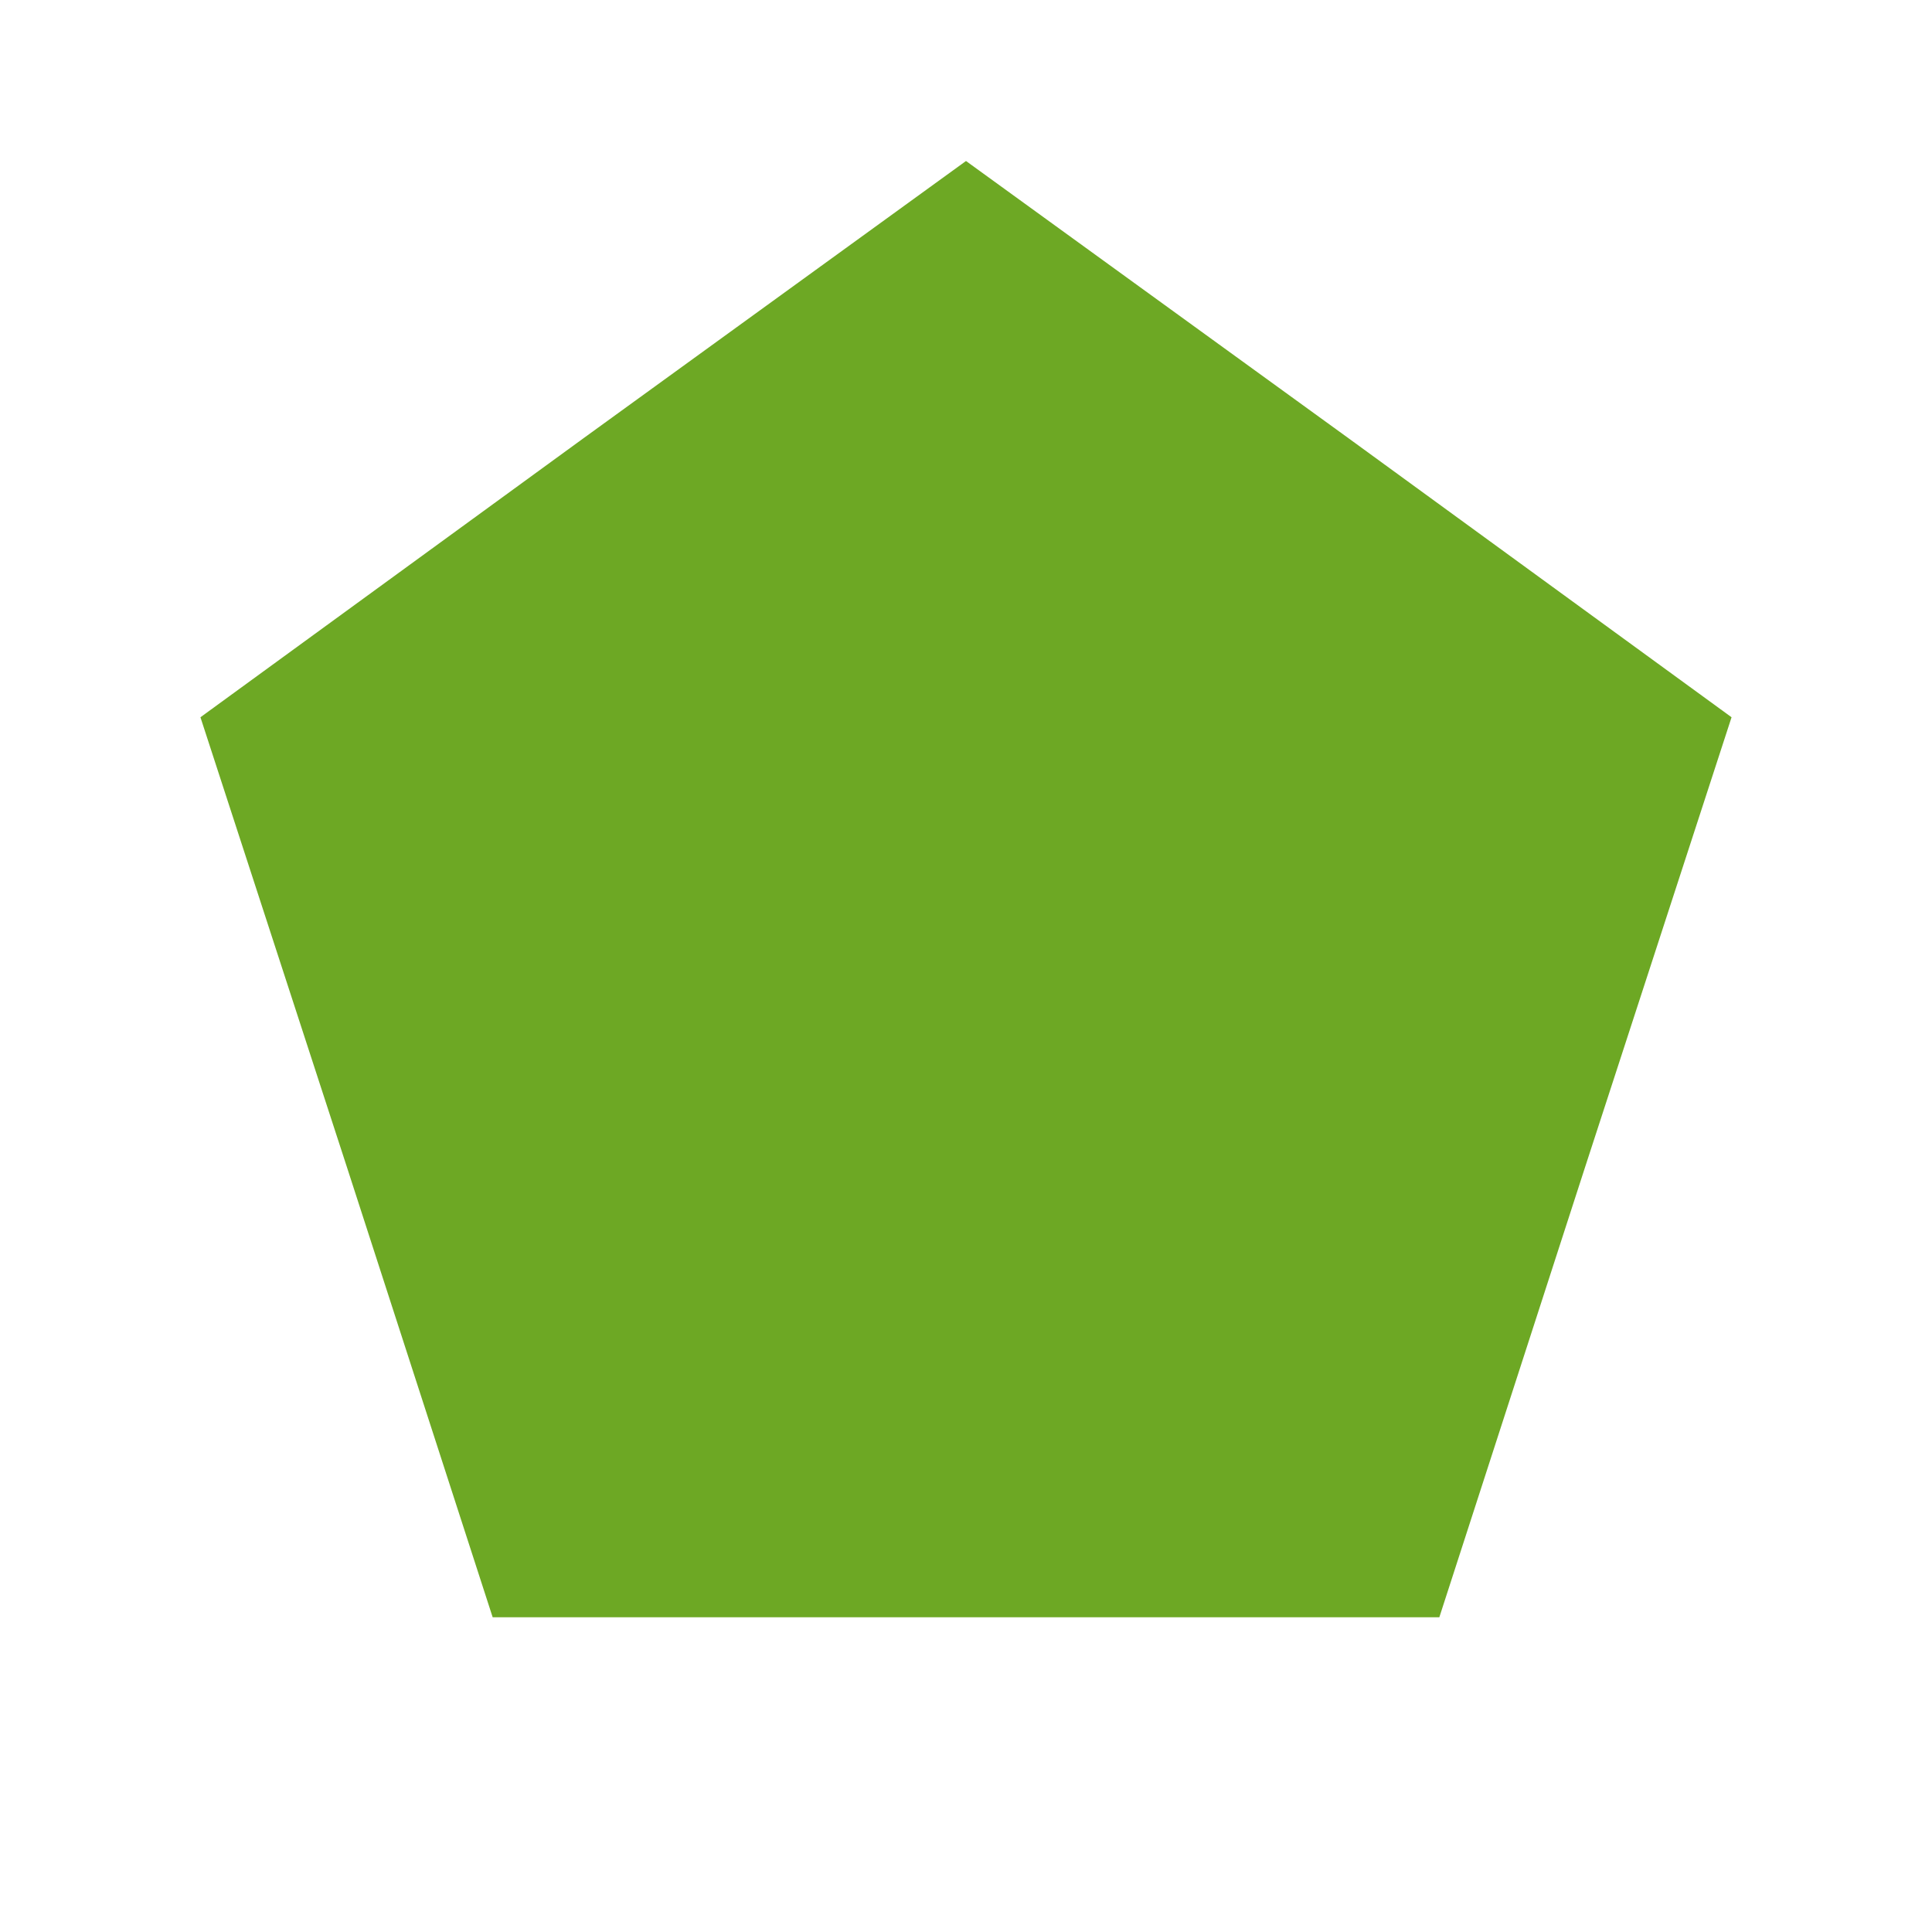
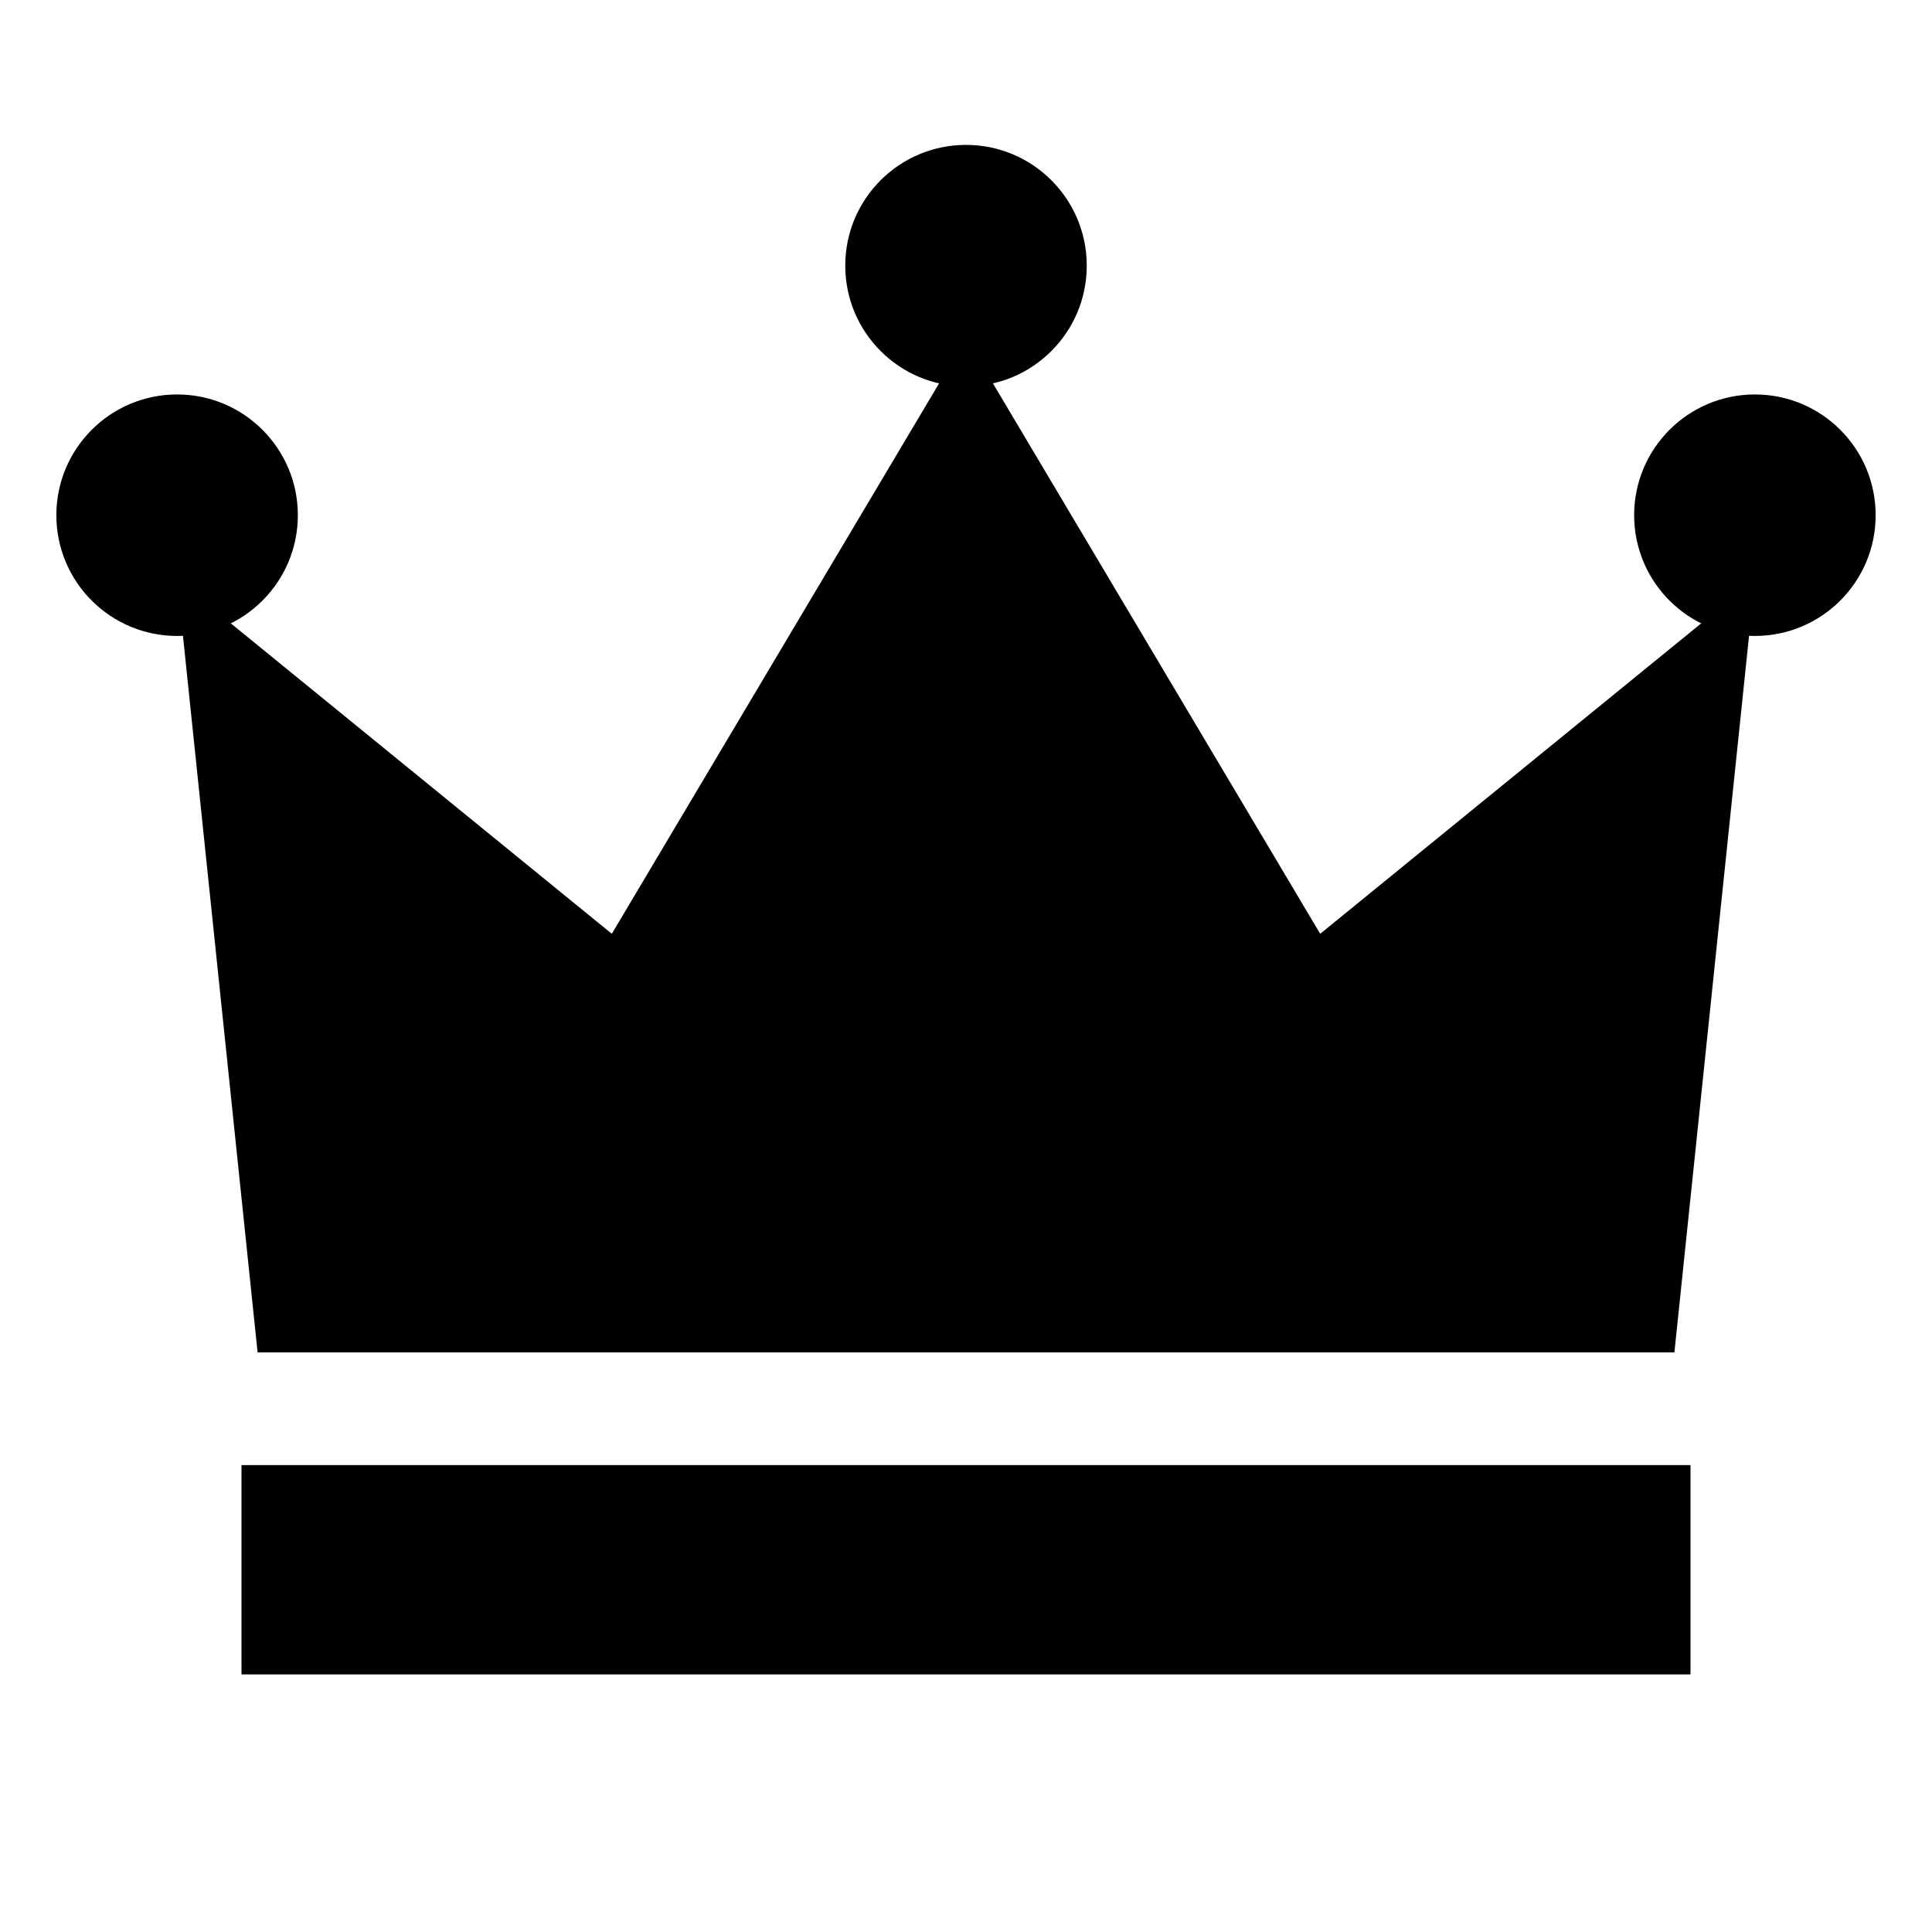
<svg xmlns="http://www.w3.org/2000/svg" viewBox="0 0 24 24">
-   <polygon fill="hsl(87 65% 40%)" points="12.00,2.00 16.76,5.45 21.51,8.91 19.69,14.50 17.88,20.09 12.00,20.09 6.12,20.09 4.31,14.50 2.49,8.91 7.24,5.45" />
+   <g id="a" fill-rule="evenodd">
+     <path d="M3 18.2h18v2.6H3z" />
+     <path d="M3.2 16.8 2.2 7.2l5.4 4.4L12 4.2l4.4 7.4 5.4-4.4-1 9.6z" />
+     <path d="M0.7 6.4a1.5 1.5 0 1 0 3 0a1.5 1.5 0 1 0 -3 0z" />
+     <path d="M10.5 3.3a1.5 1.5 0 1 0 3 0a1.5 1.5 0 1 0 -3 0z" />
+     <path d="M20.3 6.4a1.5 1.5 0 1 0 3 0a1.5 1.5 0 1 0 -3 0z" />
+   </g>
</svg>
